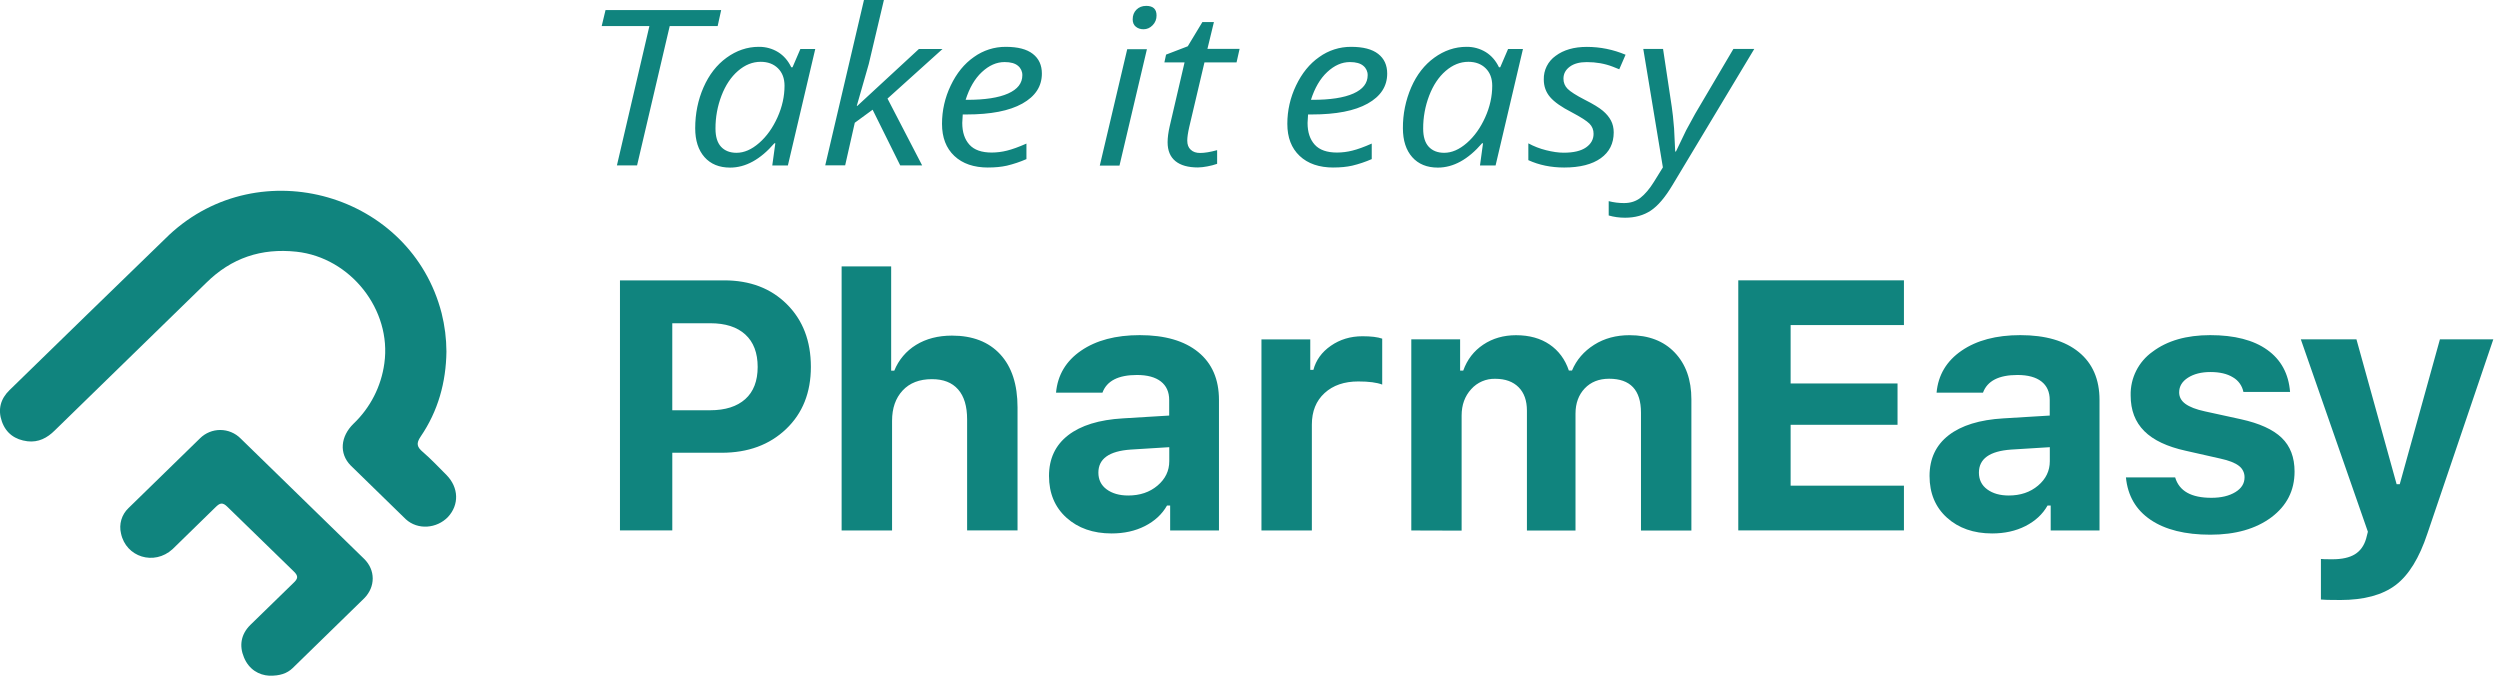
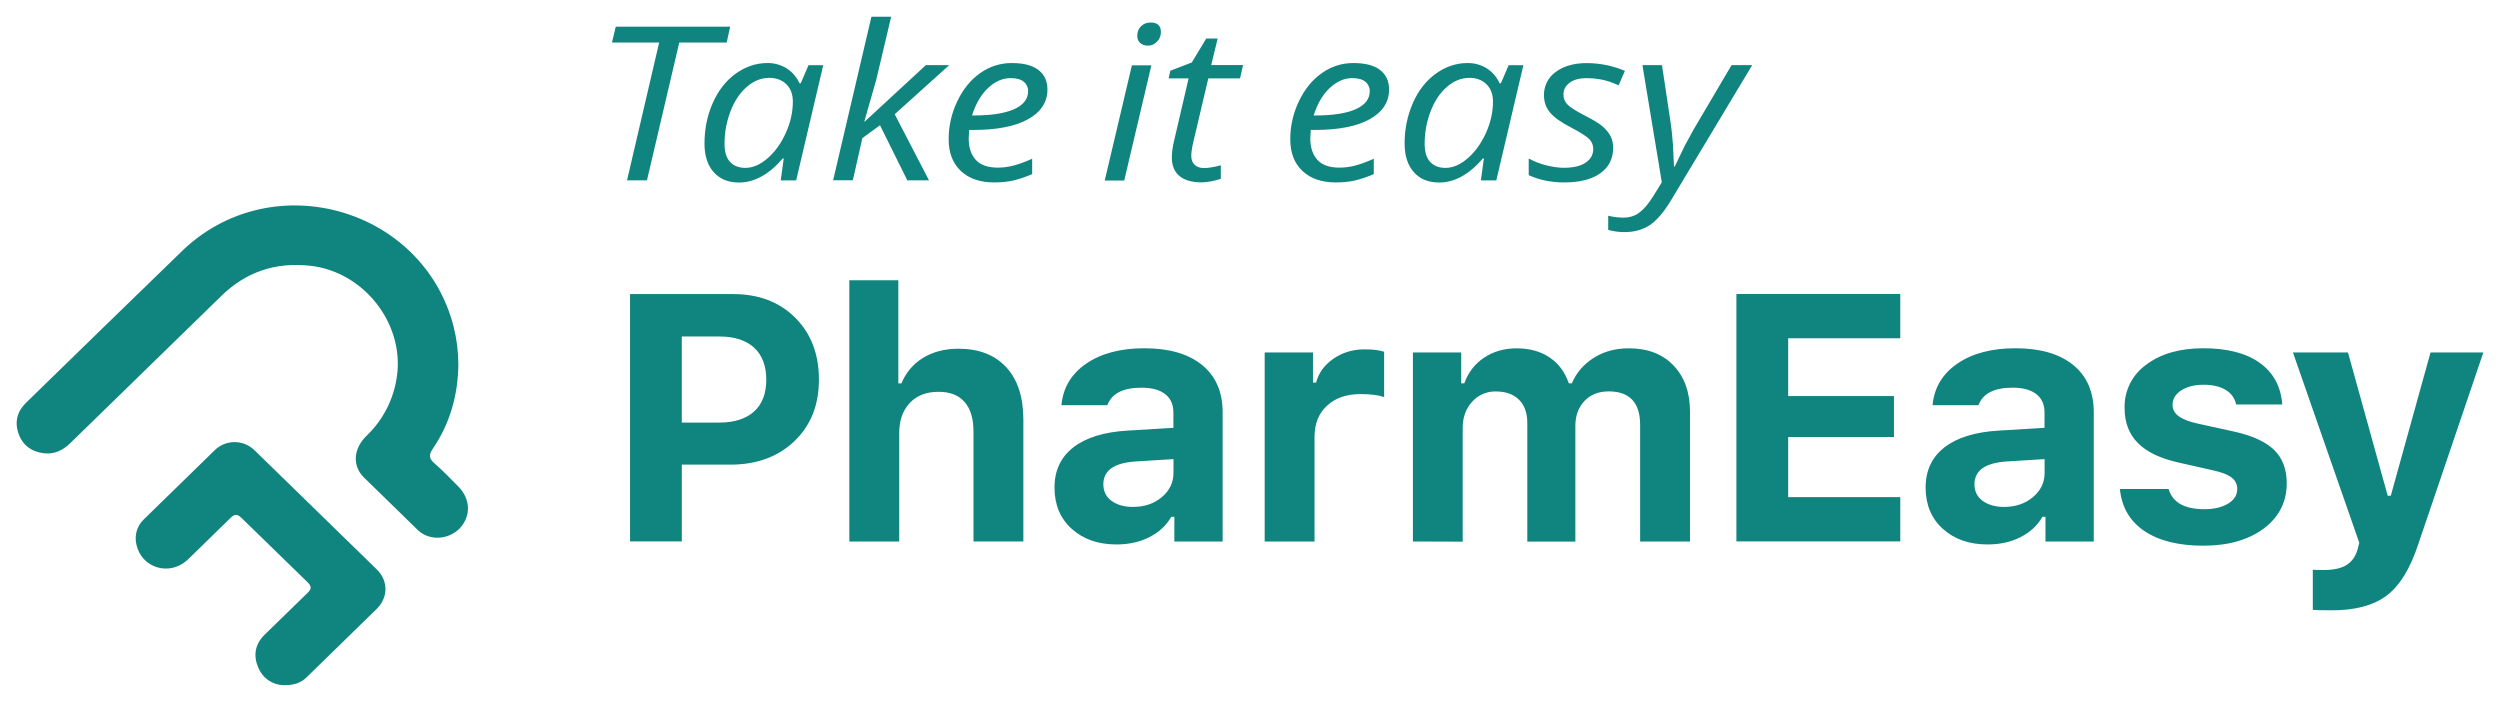
- <svg xmlns="http://www.w3.org/2000/svg" width="148" height="41" fill="none">
+ <svg xmlns="http://www.w3.org/2000/svg" fill="none" viewBox="-1 -1 149.6 42" width="149.6" height="42">
  <path d="M15.946 40.002c-.621-.033-1.208-.37-1.502-1.08-.294-.696-.18-1.374.374-1.924l2.544-2.478c.284-.261.317-.417.024-.697l-3.918-3.814c-.294-.294-.455-.237-.715.024l-2.539 2.478c-1.085.99-2.757.474-3.051-.933a1.56 1.56 0 0 1 .441-1.497l4.235-4.131a1.7 1.7 0 0 1 2.407.009l7.31 7.125c.677.663.677 1.653.009 2.331l-4.235 4.131c-.332.322-.763.469-1.383.455zm10.483-19.19c-.024 1.824-.497 3.525-1.525 5.031-.284.417-.213.621.123.91.497.426.947.91 1.412 1.374.725.744.749 1.758.081 2.478-.659.687-1.786.786-2.497.133l-3.269-3.188c-.687-.706-.597-1.71.171-2.463a6.06 6.06 0 0 0 1.829-3.582c.441-3.16-1.999-6.258-5.207-6.604-2.08-.223-3.852.37-5.344 1.848L3.244 25.48c-.45.45-.971.72-1.616.644-.725-.09-1.265-.46-1.516-1.17s-.081-1.341.45-1.857l4.562-4.444 4.889-4.747c5.377-5.017 14.312-2.445 16.132 4.638a9.54 9.54 0 0 1 .284 2.269z" fill-rule="evenodd" fill="#10847e" />
  <path d="M36.701 16.598h6.173c1.526 0 2.762.469 3.709 1.412s1.421 2.175 1.421 3.71c0 1.516-.488 2.748-1.469 3.681s-2.25 1.402-3.814 1.402H39.8v4.596h-3.098v-14.8zm3.098 2.539v5.15h2.246c.895 0 1.587-.223 2.075-.659s.734-1.075.734-1.905-.242-1.473-.73-1.919-1.175-.668-2.075-.668H39.8zm10.025 12.267V15.77h2.933v6.173h.185a3.17 3.17 0 0 1 1.289-1.525c.592-.365 1.303-.55 2.127-.55 1.222 0 2.175.37 2.857 1.109s1.023 1.786 1.023 3.141V31.4h-2.985v-6.571c0-.782-.175-1.369-.535-1.777s-.872-.606-1.549-.606c-.739 0-1.317.223-1.734.673s-.625 1.047-.625 1.791v6.495h-2.985zm15.982.176c-1.094 0-1.985-.313-2.672-.933s-1.033-1.445-1.033-2.473c0-1.019.379-1.824 1.132-2.407s1.838-.919 3.245-1l2.738-.166v-.924c0-.474-.166-.839-.493-1.094s-.801-.384-1.416-.384c-1.109 0-1.786.351-2.042 1.047h-2.748c.095-1.047.592-1.876 1.483-2.487s2.051-.919 3.473-.919c1.492 0 2.644.336 3.463 1.004s1.227 1.616 1.227 2.833v7.727h-2.89v-1.478h-.185c-.294.521-.734.924-1.312 1.218s-1.236.436-1.971.436zm.985-2.246c.692 0 1.27-.194 1.734-.587s.696-.872.696-1.445v-.829l-2.288.142c-1.274.09-1.909.545-1.909 1.364 0 .417.161.749.488.99s.753.365 1.279.365zm7.887 2.07V20.091h2.89v1.805h.185c.152-.573.493-1.052 1.033-1.426s1.161-.564 1.871-.564c.512 0 .9.047 1.17.142v2.719c-.318-.123-.787-.185-1.417-.185-.829 0-1.492.227-1.995.687s-.753 1.08-.753 1.867v6.268h-2.985zm8.871 0V20.09h2.89v1.848h.185c.232-.649.625-1.161 1.184-1.535s1.208-.559 1.942-.559c.787 0 1.45.185 1.985.549s.919.881 1.142 1.544h.185c.265-.635.706-1.142 1.312-1.526s1.308-.568 2.094-.568c1.127 0 2.023.341 2.677 1.028s.985 1.606.985 2.771v7.765h-2.984V24.43c0-1.341-.63-2.009-1.886-2.009-.602 0-1.085.194-1.445.573s-.545.881-.545 1.488v6.926h-2.876v-7.097c0-.597-.166-1.061-.493-1.388s-.786-.498-1.374-.498a1.84 1.84 0 0 0-1.435.616c-.374.412-.564.929-.564 1.559v6.813l-2.98-.009zm29.164-2.654v2.648h-9.807V16.594h9.807v2.648h-6.708V22.7h6.329v2.449h-6.329v3.601h6.708zm5.22 2.83c-1.094 0-1.985-.313-2.672-.933s-1.032-1.445-1.032-2.473c0-1.019.379-1.824 1.132-2.407s1.838-.919 3.245-1l2.738-.166v-.924c0-.474-.165-.839-.492-1.094s-.801-.384-1.417-.384c-1.108 0-1.786.351-2.042 1.047h-2.748c.095-1.047.593-1.876 1.483-2.487s2.052-.919 3.473-.919c1.492 0 2.644.336 3.463 1.004s1.227 1.616 1.227 2.833v7.727h-2.89v-1.478h-.185c-.293.521-.734.924-1.312 1.218s-1.236.436-1.971.436zm.986-2.246c.691 0 1.269-.194 1.734-.587s.696-.872.696-1.445v-.829l-2.288.142c-1.275.09-1.909.545-1.909 1.364 0 .417.161.749.488.99s.753.365 1.279.365zm7.216-5.922a3.08 3.08 0 0 1 1.298-2.591c.867-.653 2.004-.981 3.411-.981 1.436 0 2.563.289 3.378.872s1.265 1.412 1.35 2.492h-2.762a1.28 1.28 0 0 0-.62-.867c-.337-.209-.782-.313-1.332-.313-.54 0-.985.114-1.331.336s-.521.512-.521.867c0 .275.123.502.37.682s.63.332 1.16.445l2.123.464c1.099.242 1.904.606 2.416 1.099s.763 1.161.763 1.999c0 1.123-.46 2.023-1.374 2.71-.919.682-2.118 1.028-3.61 1.028s-2.672-.294-3.539-.881-1.355-1.426-1.46-2.511h2.914c.242.81.952 1.208 2.146 1.208.583 0 1.052-.114 1.417-.336s.545-.512.545-.876a.83.83 0 0 0-.337-.682c-.227-.175-.587-.317-1.089-.426l-2.052-.464c-1.099-.242-1.919-.625-2.459-1.166s-.805-1.236-.805-2.108zm12.4 12.108c-.635 0-1.014-.01-1.137-.028V33.09c.066.014.294.019.678.019.568 0 1.013-.099 1.331-.294s.545-.502.668-.928l.104-.408-3.97-11.389h3.293l2.378 8.575h.185l2.378-8.575h3.16l-3.899 11.489c-.479 1.45-1.104 2.468-1.881 3.056s-1.871.886-3.288.886zM37.715 9.793h-1.194l1.923-8.248H35.62l.227-.948h6.846l-.208.948h-2.838l-1.933 8.248zm7.208-7.02a2.12 2.12 0 0 1 1.142.313c.332.208.592.507.777.895h.076l.464-1.08h.881l-1.62 6.893h-.924l.18-1.312h-.057c-.829.962-1.706 1.44-2.62 1.44-.644 0-1.151-.208-1.516-.621s-.55-.985-.55-1.706c0-.872.166-1.682.493-2.426s.782-1.331 1.364-1.753 1.218-.644 1.909-.644zm-1.322 6.273c.45 0 .895-.194 1.341-.583s.805-.895 1.085-1.516.417-1.246.417-1.871c0-.431-.128-.777-.388-1.033s-.602-.384-1.023-.384c-.483 0-.929.18-1.345.54s-.739.848-.976 1.464a5.38 5.38 0 0 0-.355 1.952c0 .478.109.834.327 1.071s.526.36.919.36zm7.143-2.769l3.657-3.378h1.398L52.54 5.836l2.051 3.956h-1.298l-1.634-3.297-1.056.772-.569 2.52h-1.18L51.147 0h1.18l-.895 3.785-.711 2.482h.024v.009zm7.762 3.641c-.853 0-1.521-.227-2.009-.687s-.73-1.09-.73-1.9a5.21 5.21 0 0 1 .516-2.269c.346-.725.801-1.289 1.374-1.687a3.19 3.19 0 0 1 1.886-.602c.711 0 1.241.137 1.601.417s.535.668.535 1.165c0 .753-.384 1.345-1.156 1.777s-1.871.644-3.302.644h-.227l-.028.502c0 .55.142.976.426 1.289s.725.464 1.322.464a3.75 3.75 0 0 0 .9-.114c.308-.076.692-.213 1.151-.417v.919a6.81 6.81 0 0 1-1.156.388c-.336.075-.701.109-1.104.109zm.967-6.244c-.479 0-.924.199-1.346.592s-.739.943-.962 1.644h.085c1.056 0 1.867-.123 2.43-.374s.843-.611.843-1.085a.7.7 0 0 0-.256-.554c-.171-.147-.431-.223-.796-.223zm6.8 6.13h-1.166l1.625-6.893h1.166l-1.625 6.893zm.782-8.66c0-.237.076-.426.223-.573s.341-.223.578-.223c.407 0 .611.19.611.564a.79.79 0 0 1-.232.583c-.156.161-.336.237-.54.237-.185 0-.336-.052-.46-.156-.118-.095-.18-.242-.18-.431zm3.999 7.911c.256 0 .587-.052 1-.166v.81a3.66 3.66 0 0 1-.583.152 3.17 3.17 0 0 1-.554.062c-.578 0-1.023-.123-1.331-.374s-.464-.621-.464-1.118c0-.275.043-.592.123-.943l.881-3.785h-1.194l.099-.46 1.284-.493.867-1.435h.682l-.384 1.587h1.904l-.18.801h-1.9l-.895 3.8c-.085.365-.123.64-.123.829 0 .237.066.417.204.54.137.133.322.194.564.194zm7.895.863c-.853 0-1.521-.227-2.009-.687s-.73-1.09-.73-1.9a5.21 5.21 0 0 1 .516-2.269c.346-.725.801-1.289 1.374-1.687a3.19 3.19 0 0 1 1.886-.602c.711 0 1.241.137 1.601.417s.535.668.535 1.165c0 .753-.384 1.345-1.156 1.777s-1.871.644-3.302.644h-.227l-.029.502c0 .55.142.976.426 1.289s.725.464 1.322.464a3.75 3.75 0 0 0 .9-.114c.308-.076.692-.213 1.151-.417v.919a6.81 6.81 0 0 1-1.156.388c-.336.075-.701.109-1.104.109zm.966-6.244c-.478 0-.924.199-1.345.592s-.739.943-.962 1.644h.085c1.056 0 1.867-.123 2.43-.374s.843-.611.843-1.085a.7.7 0 0 0-.256-.554c-.171-.147-.436-.223-.796-.223zm6.904-.901a2.12 2.12 0 0 1 1.142.313c.332.208.592.507.777.895h.076l.464-1.08h.881l-1.62 6.893h-.924l.18-1.312h-.057c-.829.962-1.701 1.44-2.62 1.44-.644 0-1.151-.208-1.516-.621s-.55-.985-.55-1.706a5.97 5.97 0 0 1 .493-2.426c.327-.749.782-1.331 1.364-1.753s1.218-.644 1.909-.644zm-1.322 6.273c.45 0 .895-.194 1.341-.583s.805-.895 1.085-1.516.417-1.246.417-1.871c0-.431-.128-.777-.388-1.033s-.602-.384-1.023-.384c-.483 0-.929.18-1.346.54s-.739.848-.976 1.464a5.38 5.38 0 0 0-.355 1.952c0 .478.109.834.327 1.071s.526.36.919.36zm10.035-1.209c0 .654-.256 1.165-.767 1.53s-1.232.55-2.165.55c-.782 0-1.492-.147-2.122-.436v-.995a4.45 4.45 0 0 0 1.052.407c.379.095.725.147 1.042.147.583 0 1.023-.104 1.322-.313s.445-.479.445-.805a.82.82 0 0 0-.242-.602c-.161-.161-.512-.388-1.052-.673-.602-.308-1.028-.606-1.279-.9s-.374-.64-.374-1.042a1.66 1.66 0 0 1 .701-1.398c.469-.351 1.085-.531 1.848-.531.791 0 1.559.156 2.293.464l-.374.862-.389-.156c-.469-.18-.976-.27-1.53-.27-.431 0-.767.09-1.014.275s-.37.417-.37.706a.82.82 0 0 0 .246.602c.165.166.502.384 1.019.649.498.251.853.469 1.066.649s.374.374.483.583c.104.199.161.436.161.696zm1.751-4.939h1.17l.516 3.43c.047.289.09.715.137 1.279l.066 1.364h.043l.606-1.26.536-.981 2.26-3.833h1.236l-4.847 8.068c-.431.72-.857 1.222-1.279 1.502s-.929.422-1.521.422c-.336 0-.658-.043-.971-.133v-.848a3.62 3.62 0 0 0 .91.114c.379 0 .706-.104.976-.317s.535-.526.791-.938l.531-.858-1.161-7.012z" fill="#10847e" />
</svg>
